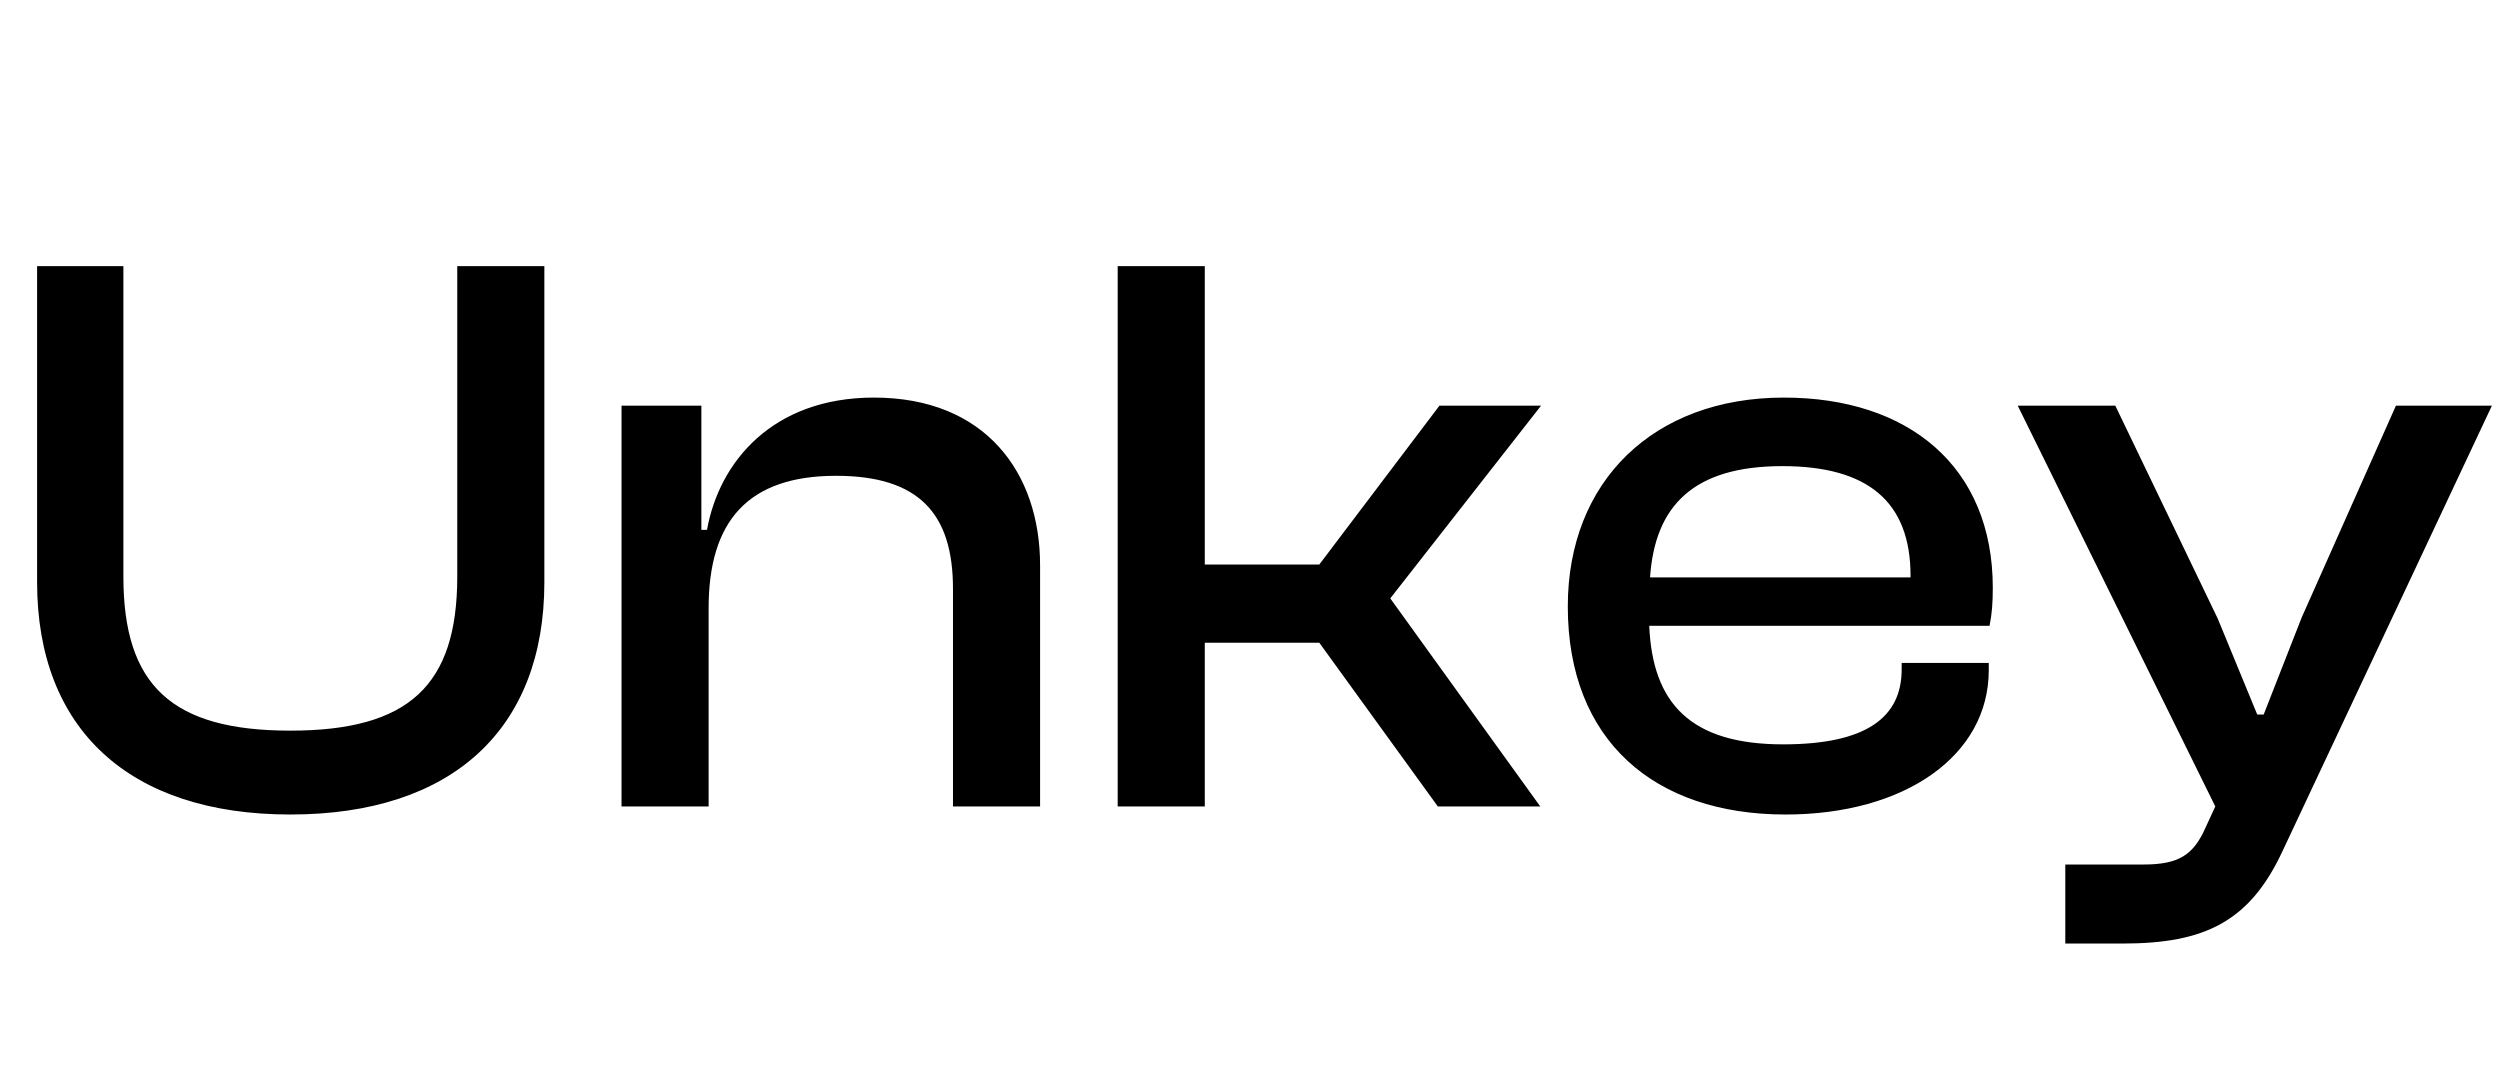
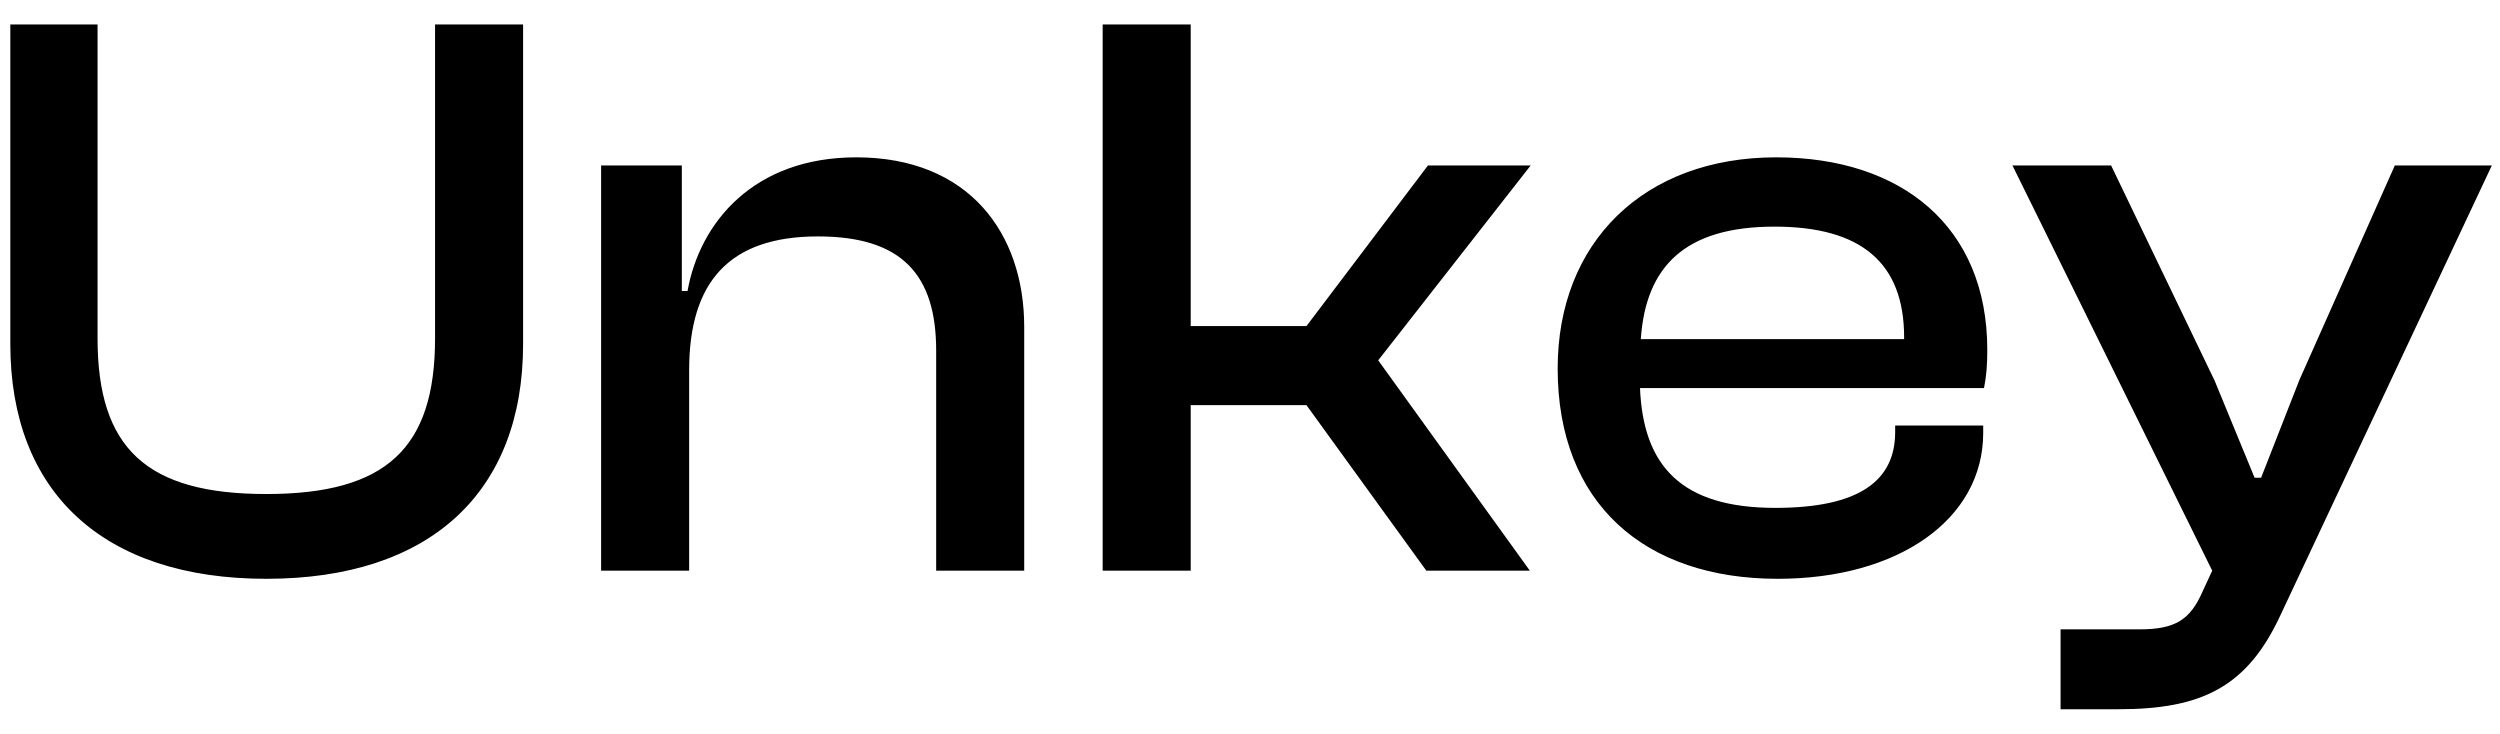
- <svg xmlns="http://www.w3.org/2000/svg" width="93" height="40" viewBox="0 0 93 40">
-   <path d="M10.8 30.3C4.8 30.3 1.38 27.12 1.38 21.66V9.9H4.59V21.45C4.59 25.5 6.39 27.18 10.8 27.18C15.21 27.18 17.01 25.5 17.01 21.45V9.9H20.25V21.66C20.25 27.12 16.83 30.3 10.8 30.3ZM26.361 30H23.121V15.09H26.091V19.71H26.301C26.751 17.19 28.731 14.79 32.511 14.79C36.651 14.79 38.691 17.58 38.691 21.03V30H35.451V21.9C35.451 19.11 34.191 17.7 31.101 17.7C27.831 17.7 26.361 19.38 26.361 22.62V30ZM44.818 30H41.578V9.9H44.818V21H49.078L53.548 15.09H57.328L51.718 22.26L57.298 30H53.488L49.078 23.91H44.818V30ZM66.422 30.3C61.532 30.3 58.322 27.54 58.322 22.56C58.322 17.91 61.502 14.79 66.362 14.79C70.982 14.79 74.132 17.34 74.132 21.87C74.132 22.41 74.102 22.83 74.012 23.28H61.352C61.472 26.16 62.882 27.69 66.332 27.69C69.452 27.69 70.742 26.67 70.742 24.9V24.66H73.982V24.93C73.982 28.11 70.862 30.3 66.422 30.3ZM66.302 17.34C63.002 17.34 61.562 18.81 61.382 21.48H71.072V21.42C71.072 18.66 69.482 17.34 66.302 17.34ZM78.959 35.1H76.829V32.16H79.739C81.059 32.16 81.599 31.8 82.049 30.78L82.409 30L75.059 15.09H78.689L82.499 23.01L83.969 26.58H84.209L85.619 22.98L89.129 15.09H92.699L84.929 31.62C83.699 34.29 82.019 35.1 78.959 35.1Z" fill="black" />
+ <svg xmlns="http://www.w3.org/2000/svg" width="92px" height="27px" viewBox="0 0 92 27" version="1.1">
+   <g id="Page-1" stroke="none" stroke-width="1" fill="none" fill-rule="evenodd">
+     <path d="M9.8,21.3 C3.8,21.3 0.38,18.12 0.38,12.66 L0.38,0.9 L3.59,0.9 L3.59,12.45 C3.59,16.5 5.39,18.18 9.8,18.18 C14.21,18.18 16.01,16.5 16.01,12.45 L16.01,0.9 L19.25,0.9 L19.25,12.66 C19.25,18.12 15.83,21.3 9.8,21.3 L9.8,21.3 Z M25.361,21 L22.121,21 L22.121,6.09 L25.091,6.09 L25.091,10.71 L25.301,10.71 C25.751,8.19 27.731,5.79 31.511,5.79 C35.651,5.79 37.691,8.58 37.691,12.03 L37.691,21 L34.451,21 L34.451,12.9 C34.451,10.11 33.191,8.7 30.101,8.7 C26.831,8.7 25.361,10.38 25.361,13.62 L25.361,21 Z M43.818,21 L40.578,21 L40.578,0.9 L43.818,0.9 L43.818,12 L48.078,12 L52.548,6.09 L56.328,6.09 L50.718,13.26 L56.298,21 L52.488,21 L48.078,14.91 L43.818,14.91 L43.818,21 Z M65.422,21.3 C60.532,21.3 57.322,18.54 57.322,13.56 C57.322,8.91 60.502,5.79 65.362,5.79 C69.982,5.79 73.132,8.34 73.132,12.87 C73.132,13.41 73.102,13.83 73.012,14.28 L60.352,14.28 C60.472,17.16 61.882,18.69 65.332,18.69 C68.452,18.69 69.742,17.67 69.742,15.9 L69.742,15.66 L72.982,15.66 L72.982,15.93 C72.982,19.11 69.862,21.3 65.422,21.3 L65.422,21.3 Z M65.302,8.34 C62.002,8.34 60.562,9.81 60.382,12.48 L70.072,12.48 L70.072,12.42 C70.072,9.66 68.482,8.34 65.302,8.34 L65.302,8.34 Z M77.959,26.1 L75.829,26.1 L75.829,23.16 L78.739,23.16 C80.059,23.16 80.599,22.8 81.049,21.78 L81.409,21 L74.059,6.09 L77.689,6.09 L81.499,14.01 L82.969,17.58 L83.209,17.58 L84.619,13.98 L88.129,6.09 L91.699,6.09 L83.929,22.62 C82.699,25.29 81.019,26.1 77.959,26.1 Z" id="Shape" fill="#000000" fill-rule="nonzero" />
+   </g>
</svg>
